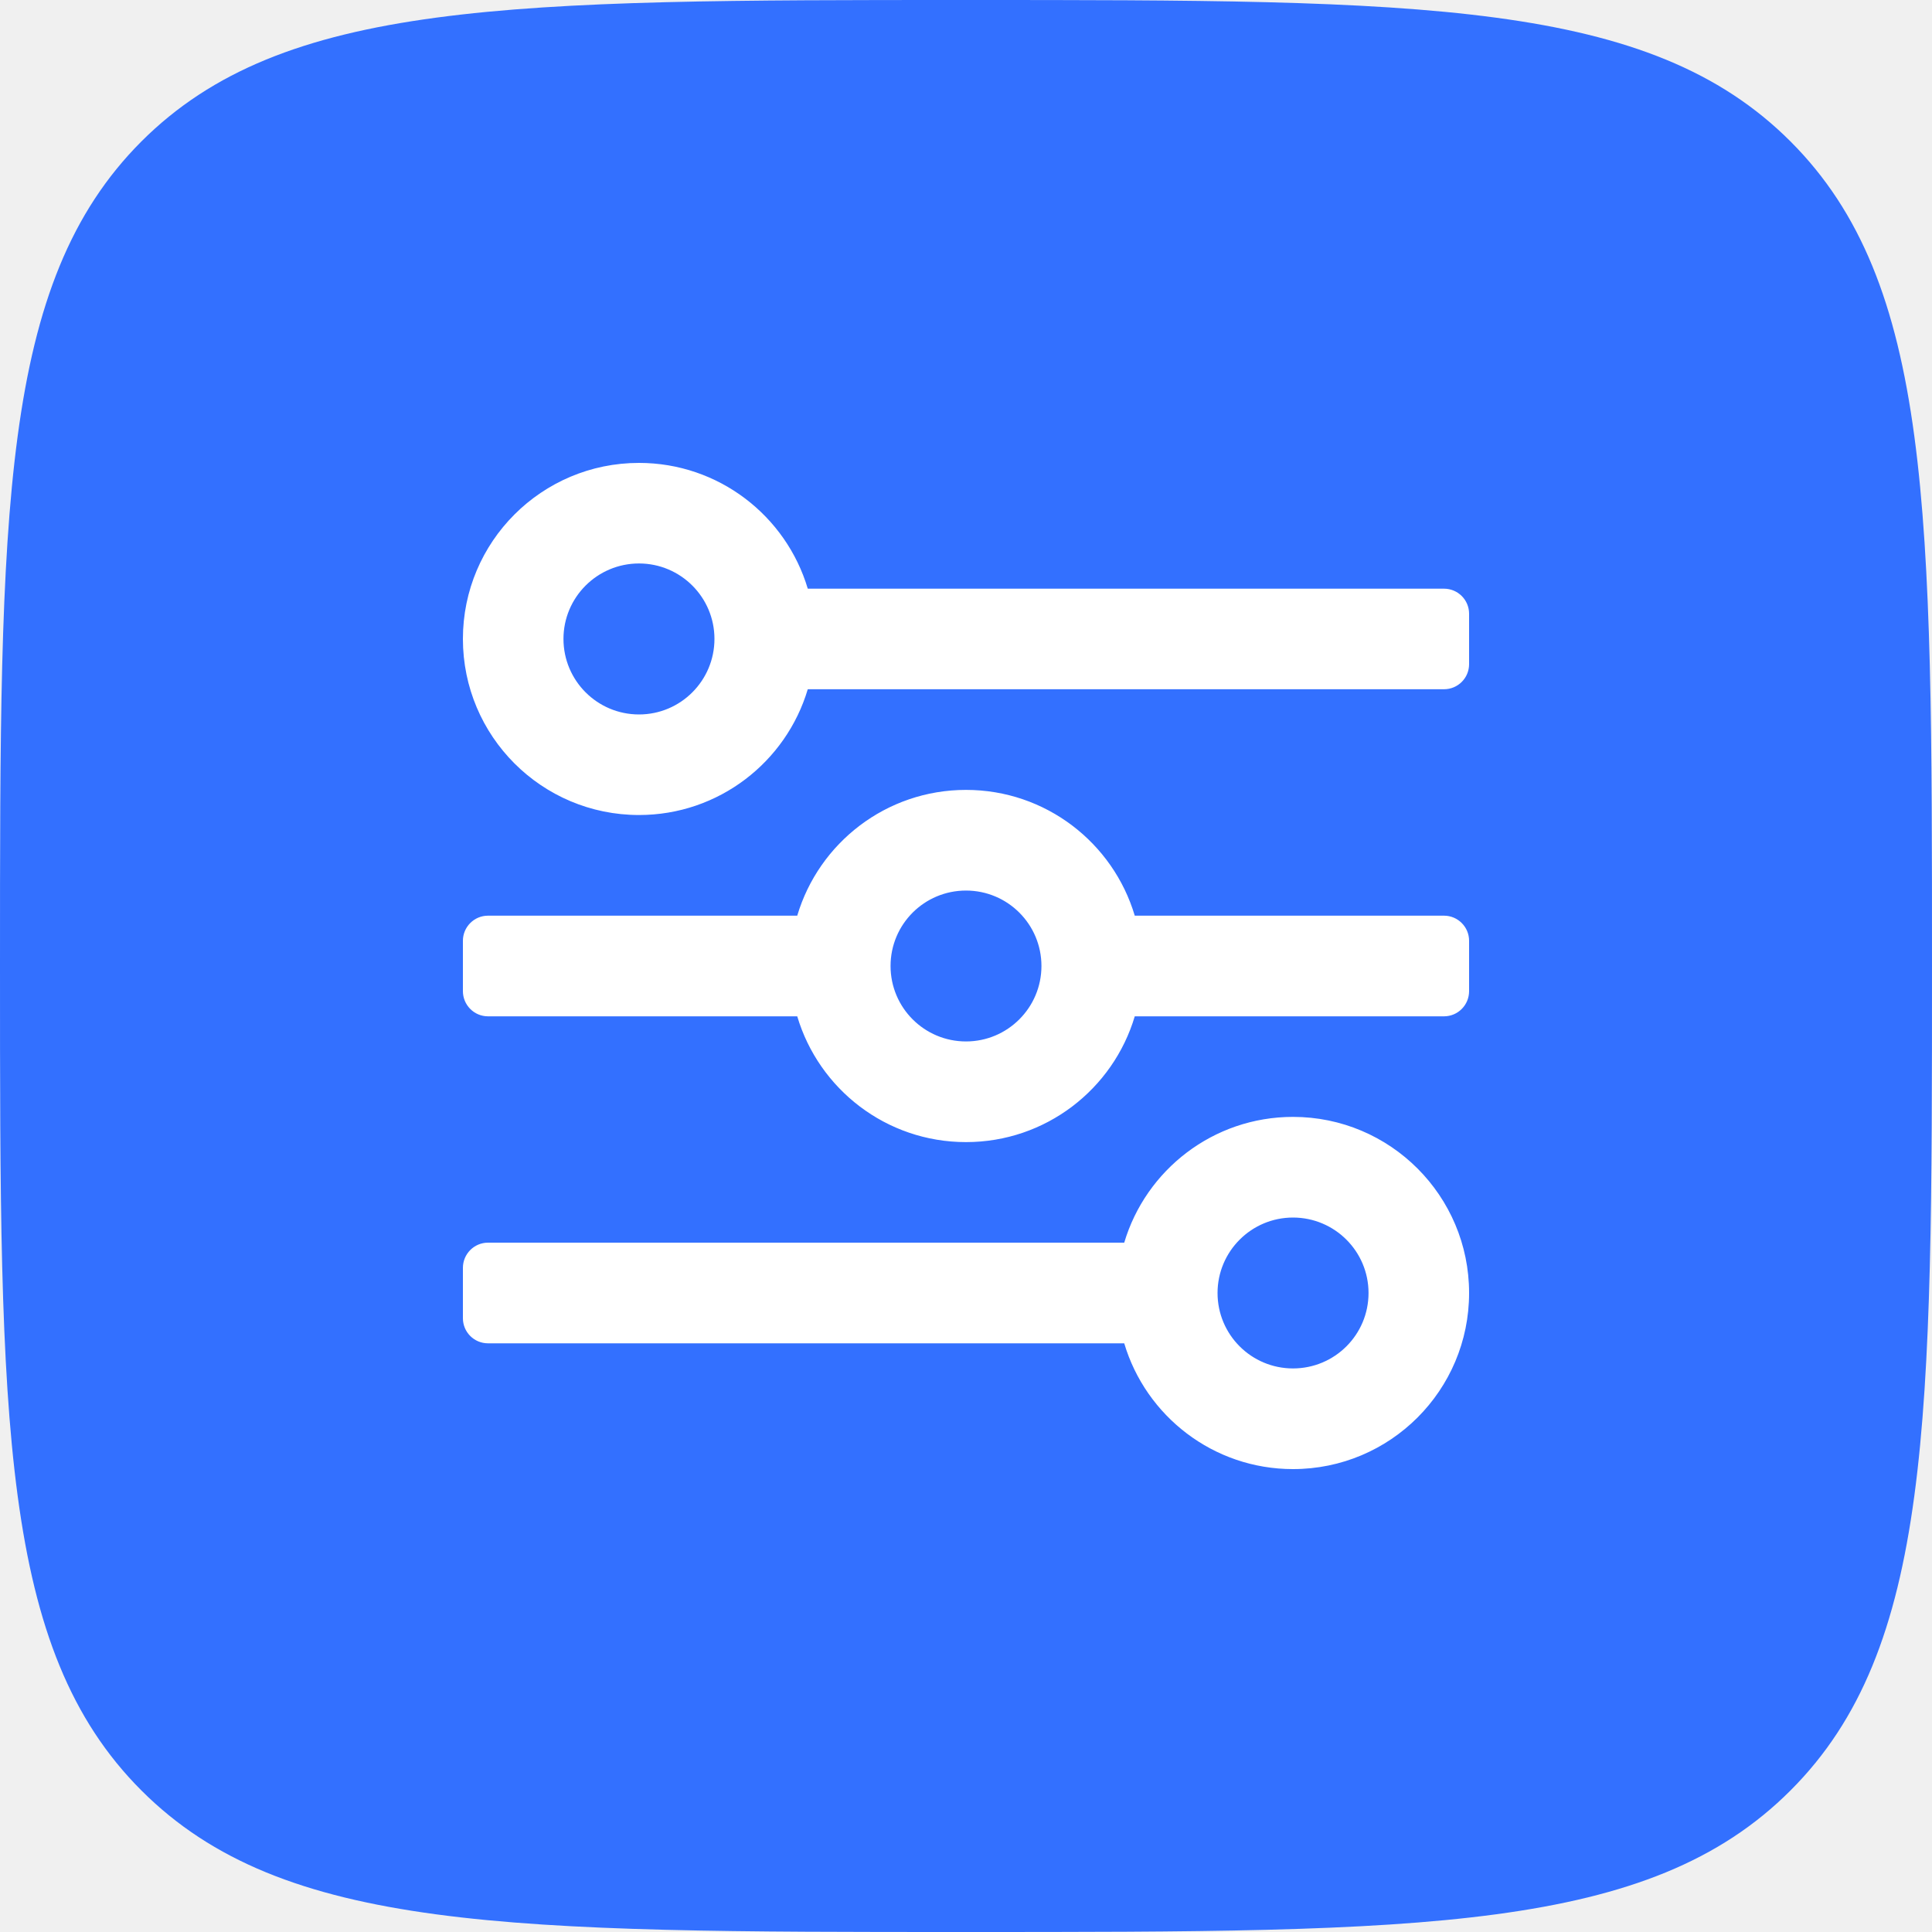
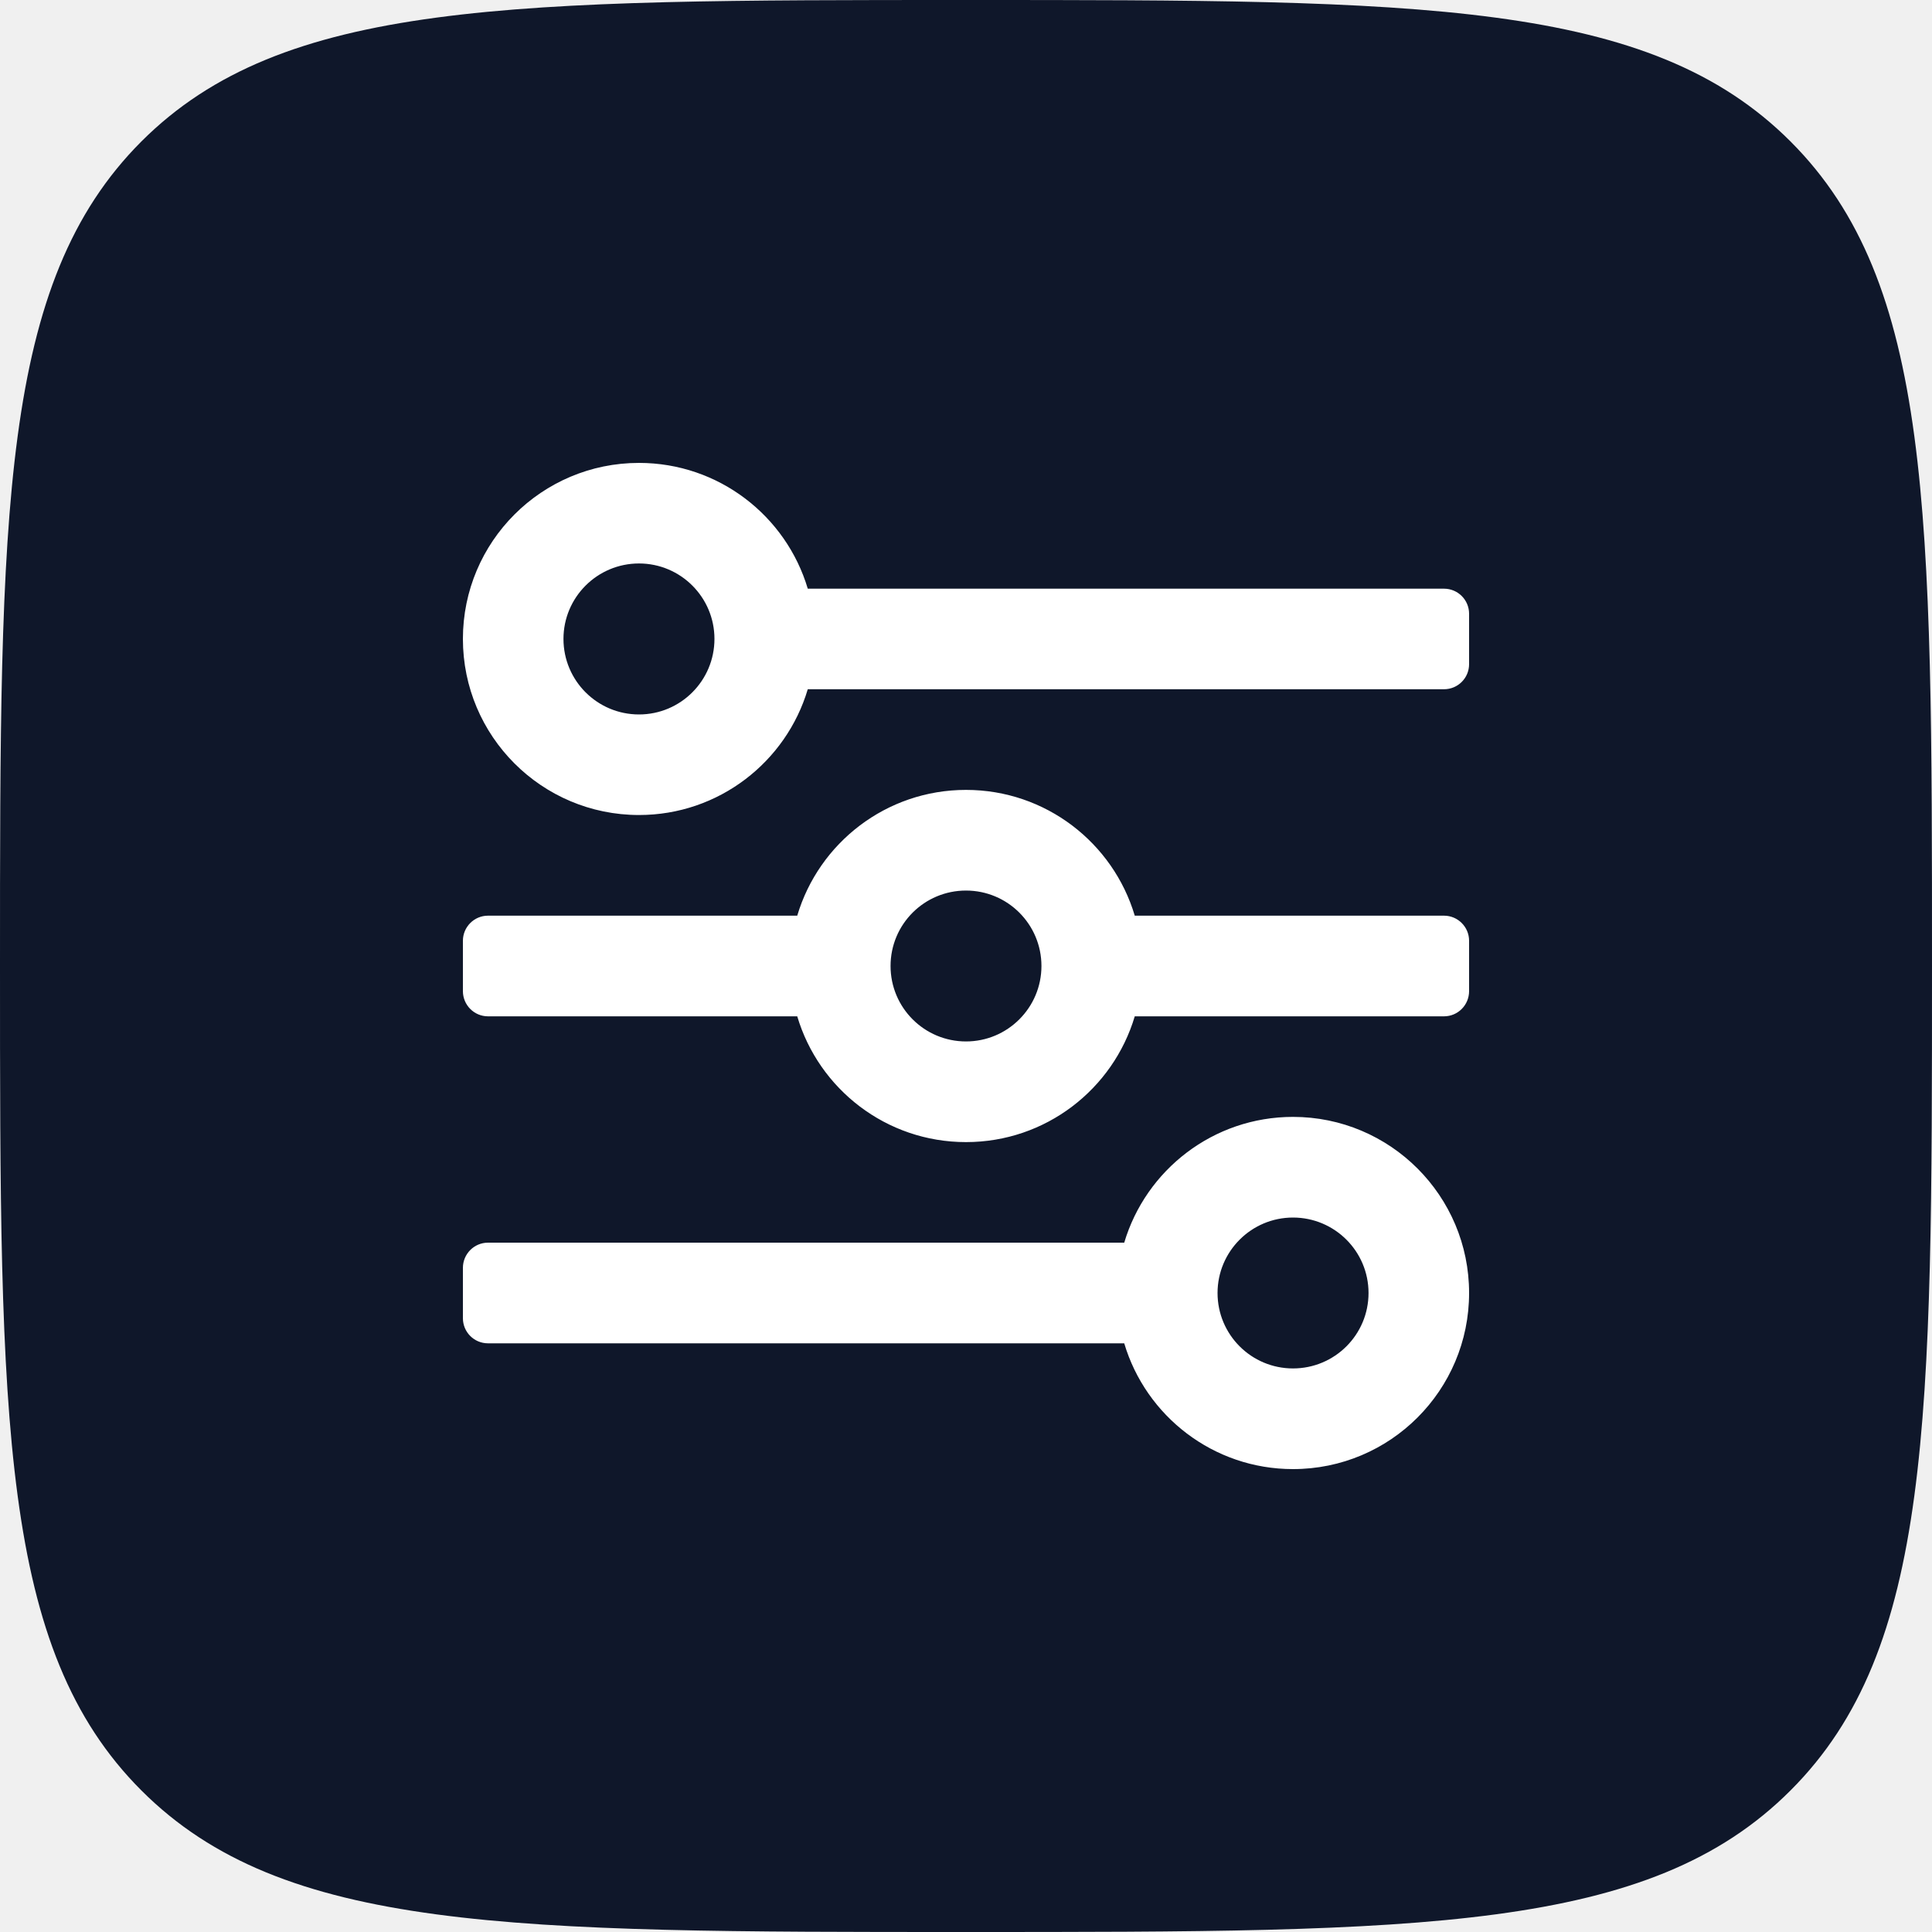
<svg xmlns="http://www.w3.org/2000/svg" width="20" height="20" viewBox="0 0 20 20" fill="none">
  <g clip-path="url(#clip0_5700_5715)">
-     <path d="M0 10C0 5.286 0 2.929 1.464 1.464C2.929 0 5.286 0 10 0C14.714 0 17.071 0 18.535 1.464C20 2.929 20 5.286 20 10C20 14.714 20 17.071 18.535 18.535C17.071 20 14.714 20 10 20C5.286 20 2.929 20 1.464 18.535C0 17.071 0 14.714 0 10Z" fill="#3370FF" />
+     <path d="M0 10C0 5.286 0 2.929 1.464 1.464C2.929 0 5.286 0 10 0C14.714 0 17.071 0 18.535 1.464C20 2.929 20 5.286 20 10C20 14.714 20 17.071 18.535 18.535C17.071 20 14.714 20 10 20C5.286 20 2.929 20 1.464 18.535C0 17.071 0 14.714 0 10Z" fill="#0f172a" />
    <path fill-rule="evenodd" clip-rule="evenodd" d="M4.792 6.614C4.792 5.608 5.608 4.792 6.615 4.792C7.44 4.792 8.138 5.341 8.362 6.094H14.948C15.092 6.094 15.208 6.21 15.208 6.354V6.875C15.208 7.019 15.092 7.135 14.948 7.135H8.362C8.138 7.888 7.44 8.437 6.615 8.437C5.608 8.437 4.792 7.621 4.792 6.614ZM5.052 10.521C4.908 10.521 4.792 10.404 4.792 10.26V9.739C4.792 9.596 4.908 9.479 5.052 9.479H8.253C8.477 8.726 9.174 8.177 10 8.177C10.826 8.177 11.523 8.726 11.747 9.479H14.948C15.092 9.479 15.208 9.596 15.208 9.739V10.26C15.208 10.404 15.092 10.521 14.948 10.521H11.747C11.523 11.274 10.826 11.823 10 11.823C9.174 11.823 8.477 11.274 8.253 10.521H5.052ZM10 10.781C10.431 10.781 10.781 10.431 10.781 10C10.781 9.568 10.431 9.219 10 9.219C9.568 9.219 9.219 9.568 9.219 10C9.219 10.431 9.568 10.781 10 10.781ZM5.052 13.906C4.908 13.906 4.792 13.79 4.792 13.646V13.125C4.792 12.981 4.908 12.864 5.052 12.864H11.638C11.862 12.111 12.56 11.562 13.385 11.562C14.392 11.562 15.208 12.379 15.208 13.385C15.208 14.392 14.392 15.208 13.385 15.208C12.56 15.208 11.862 14.659 11.638 13.906H5.052ZM13.385 12.604C12.954 12.604 12.604 12.954 12.604 13.385C12.604 13.817 12.954 14.166 13.385 14.166C13.817 14.166 14.167 13.817 14.167 13.385C14.167 12.954 13.817 12.604 13.385 12.604ZM6.615 7.396C7.046 7.396 7.396 7.046 7.396 6.614C7.396 6.183 7.046 5.833 6.615 5.833C6.183 5.833 5.833 6.183 5.833 6.614C5.833 7.046 6.183 7.396 6.615 7.396Z" fill="white" />
  </g>
  <defs>
    <clipPath id="clip0_5700_5715">
      <rect width="20" height="20" fill="white" />
    </clipPath>
  </defs>
</svg>
